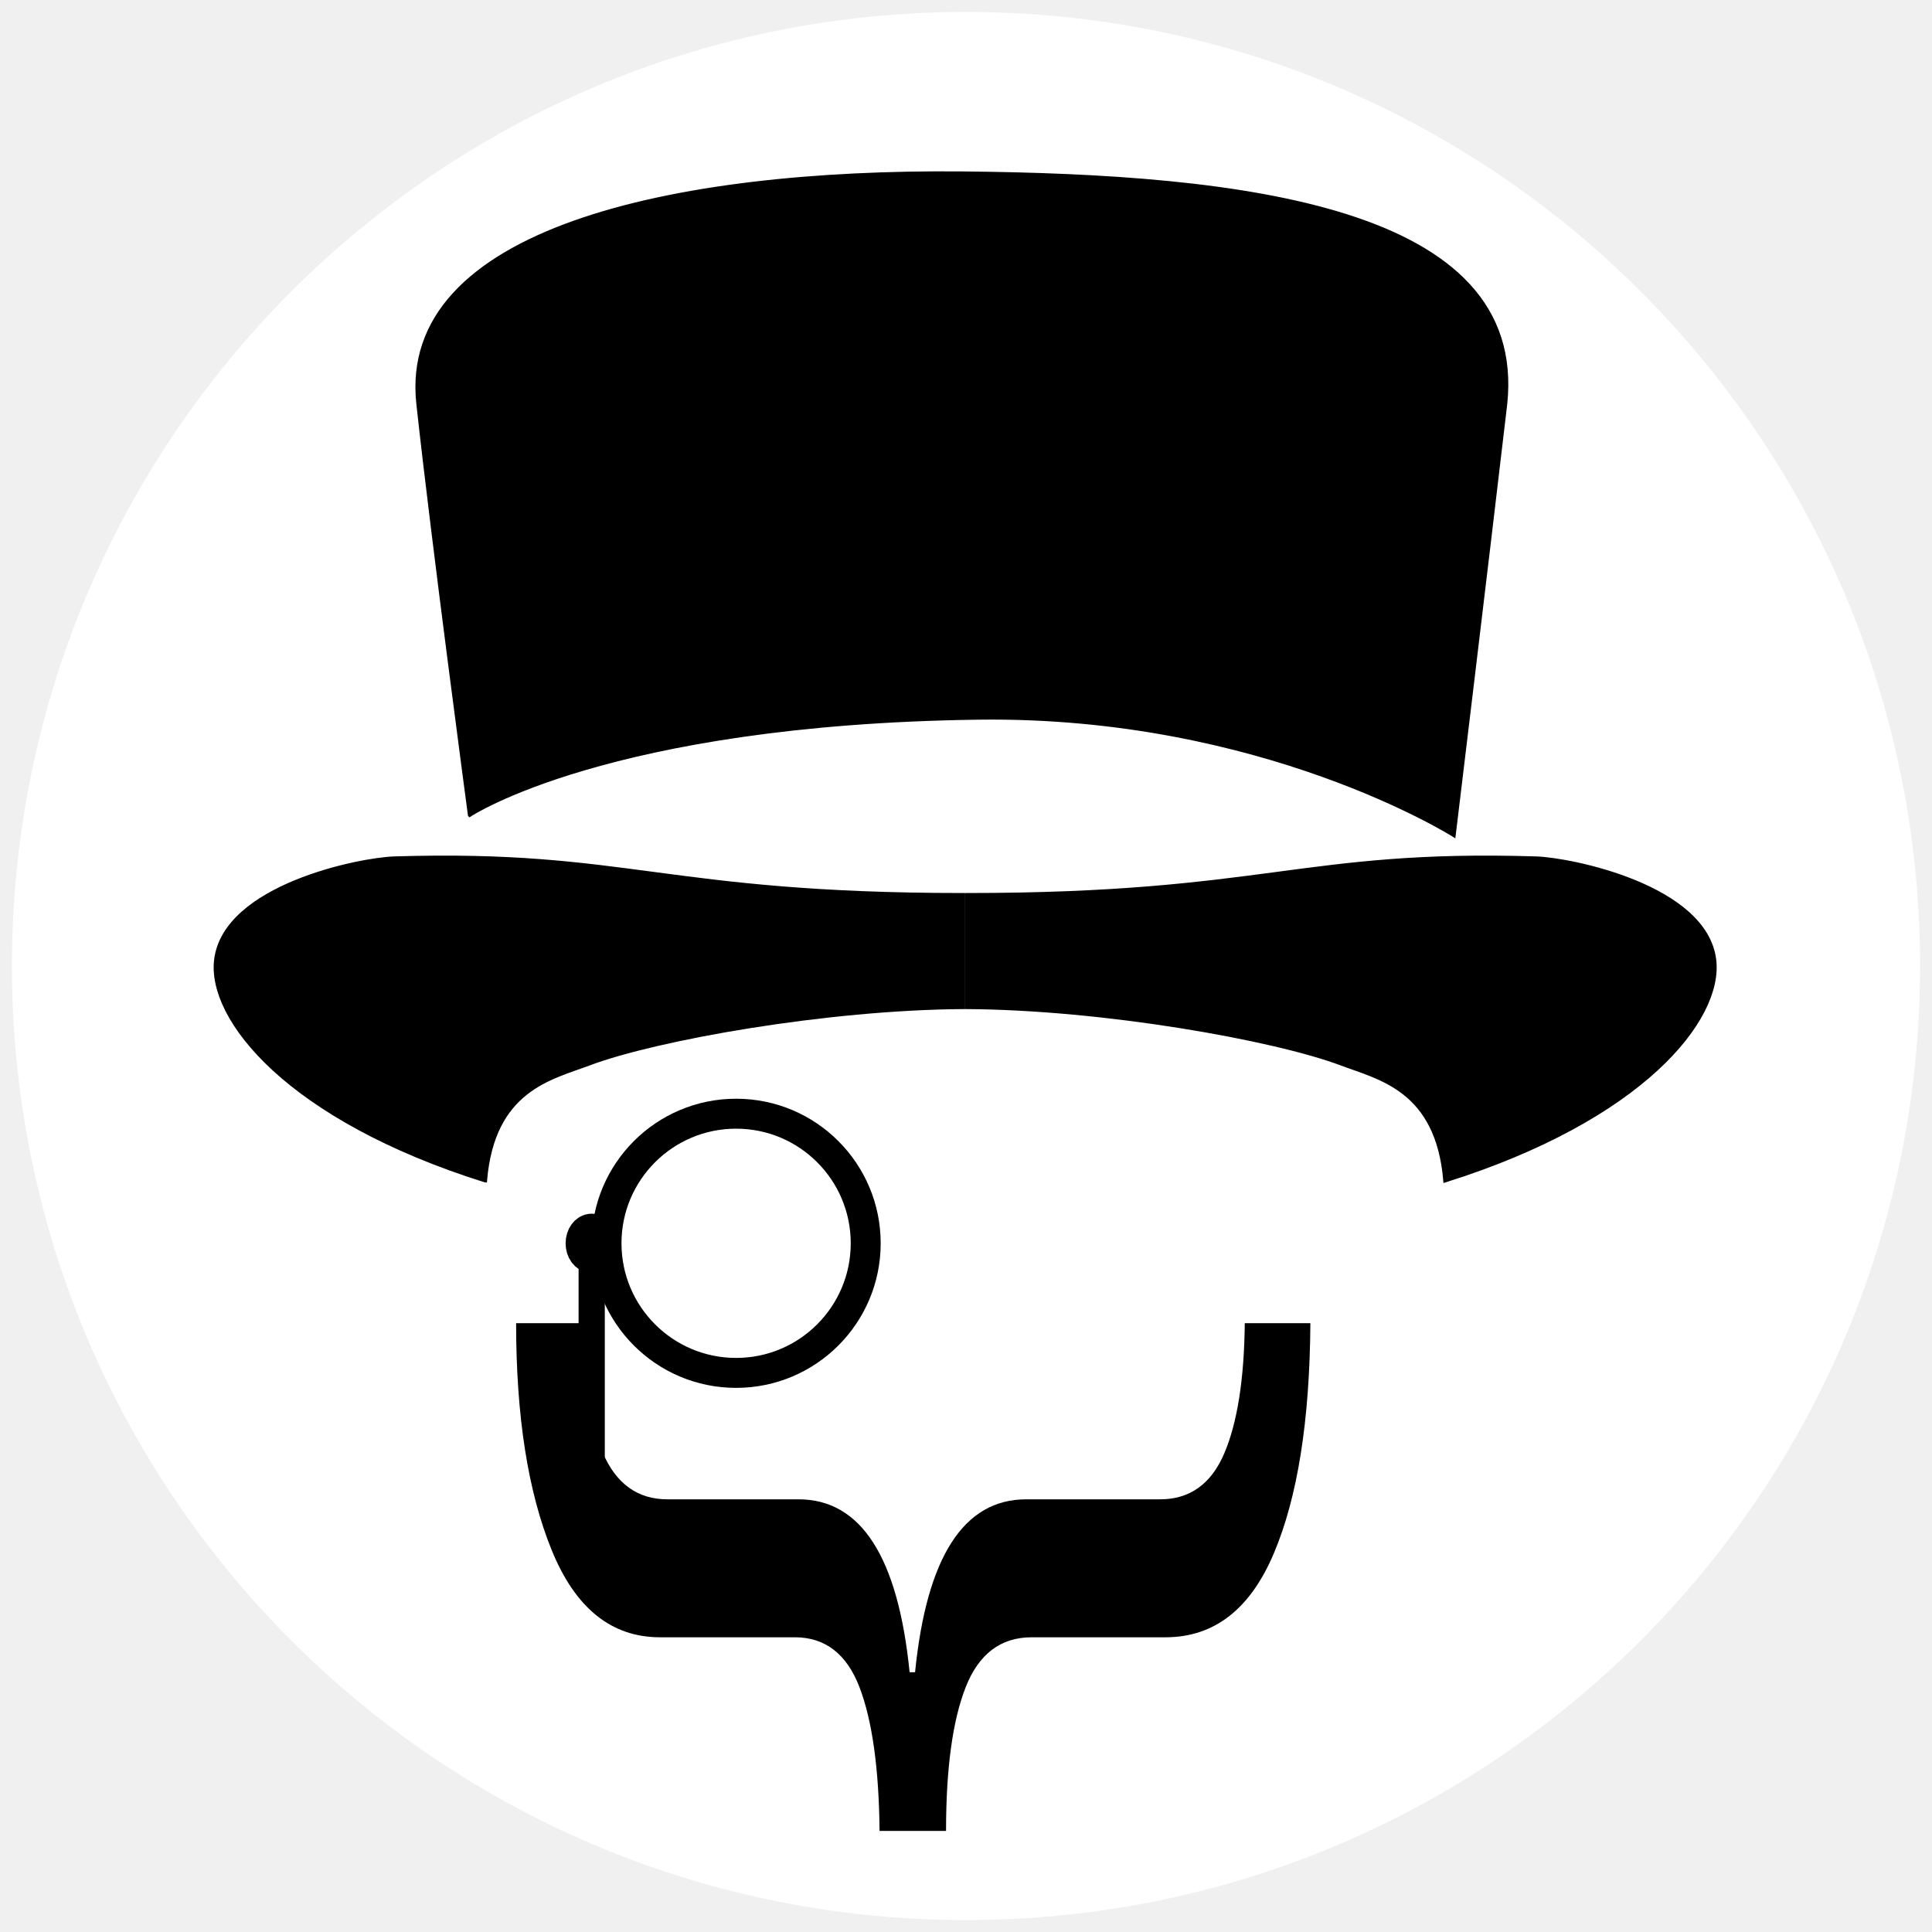
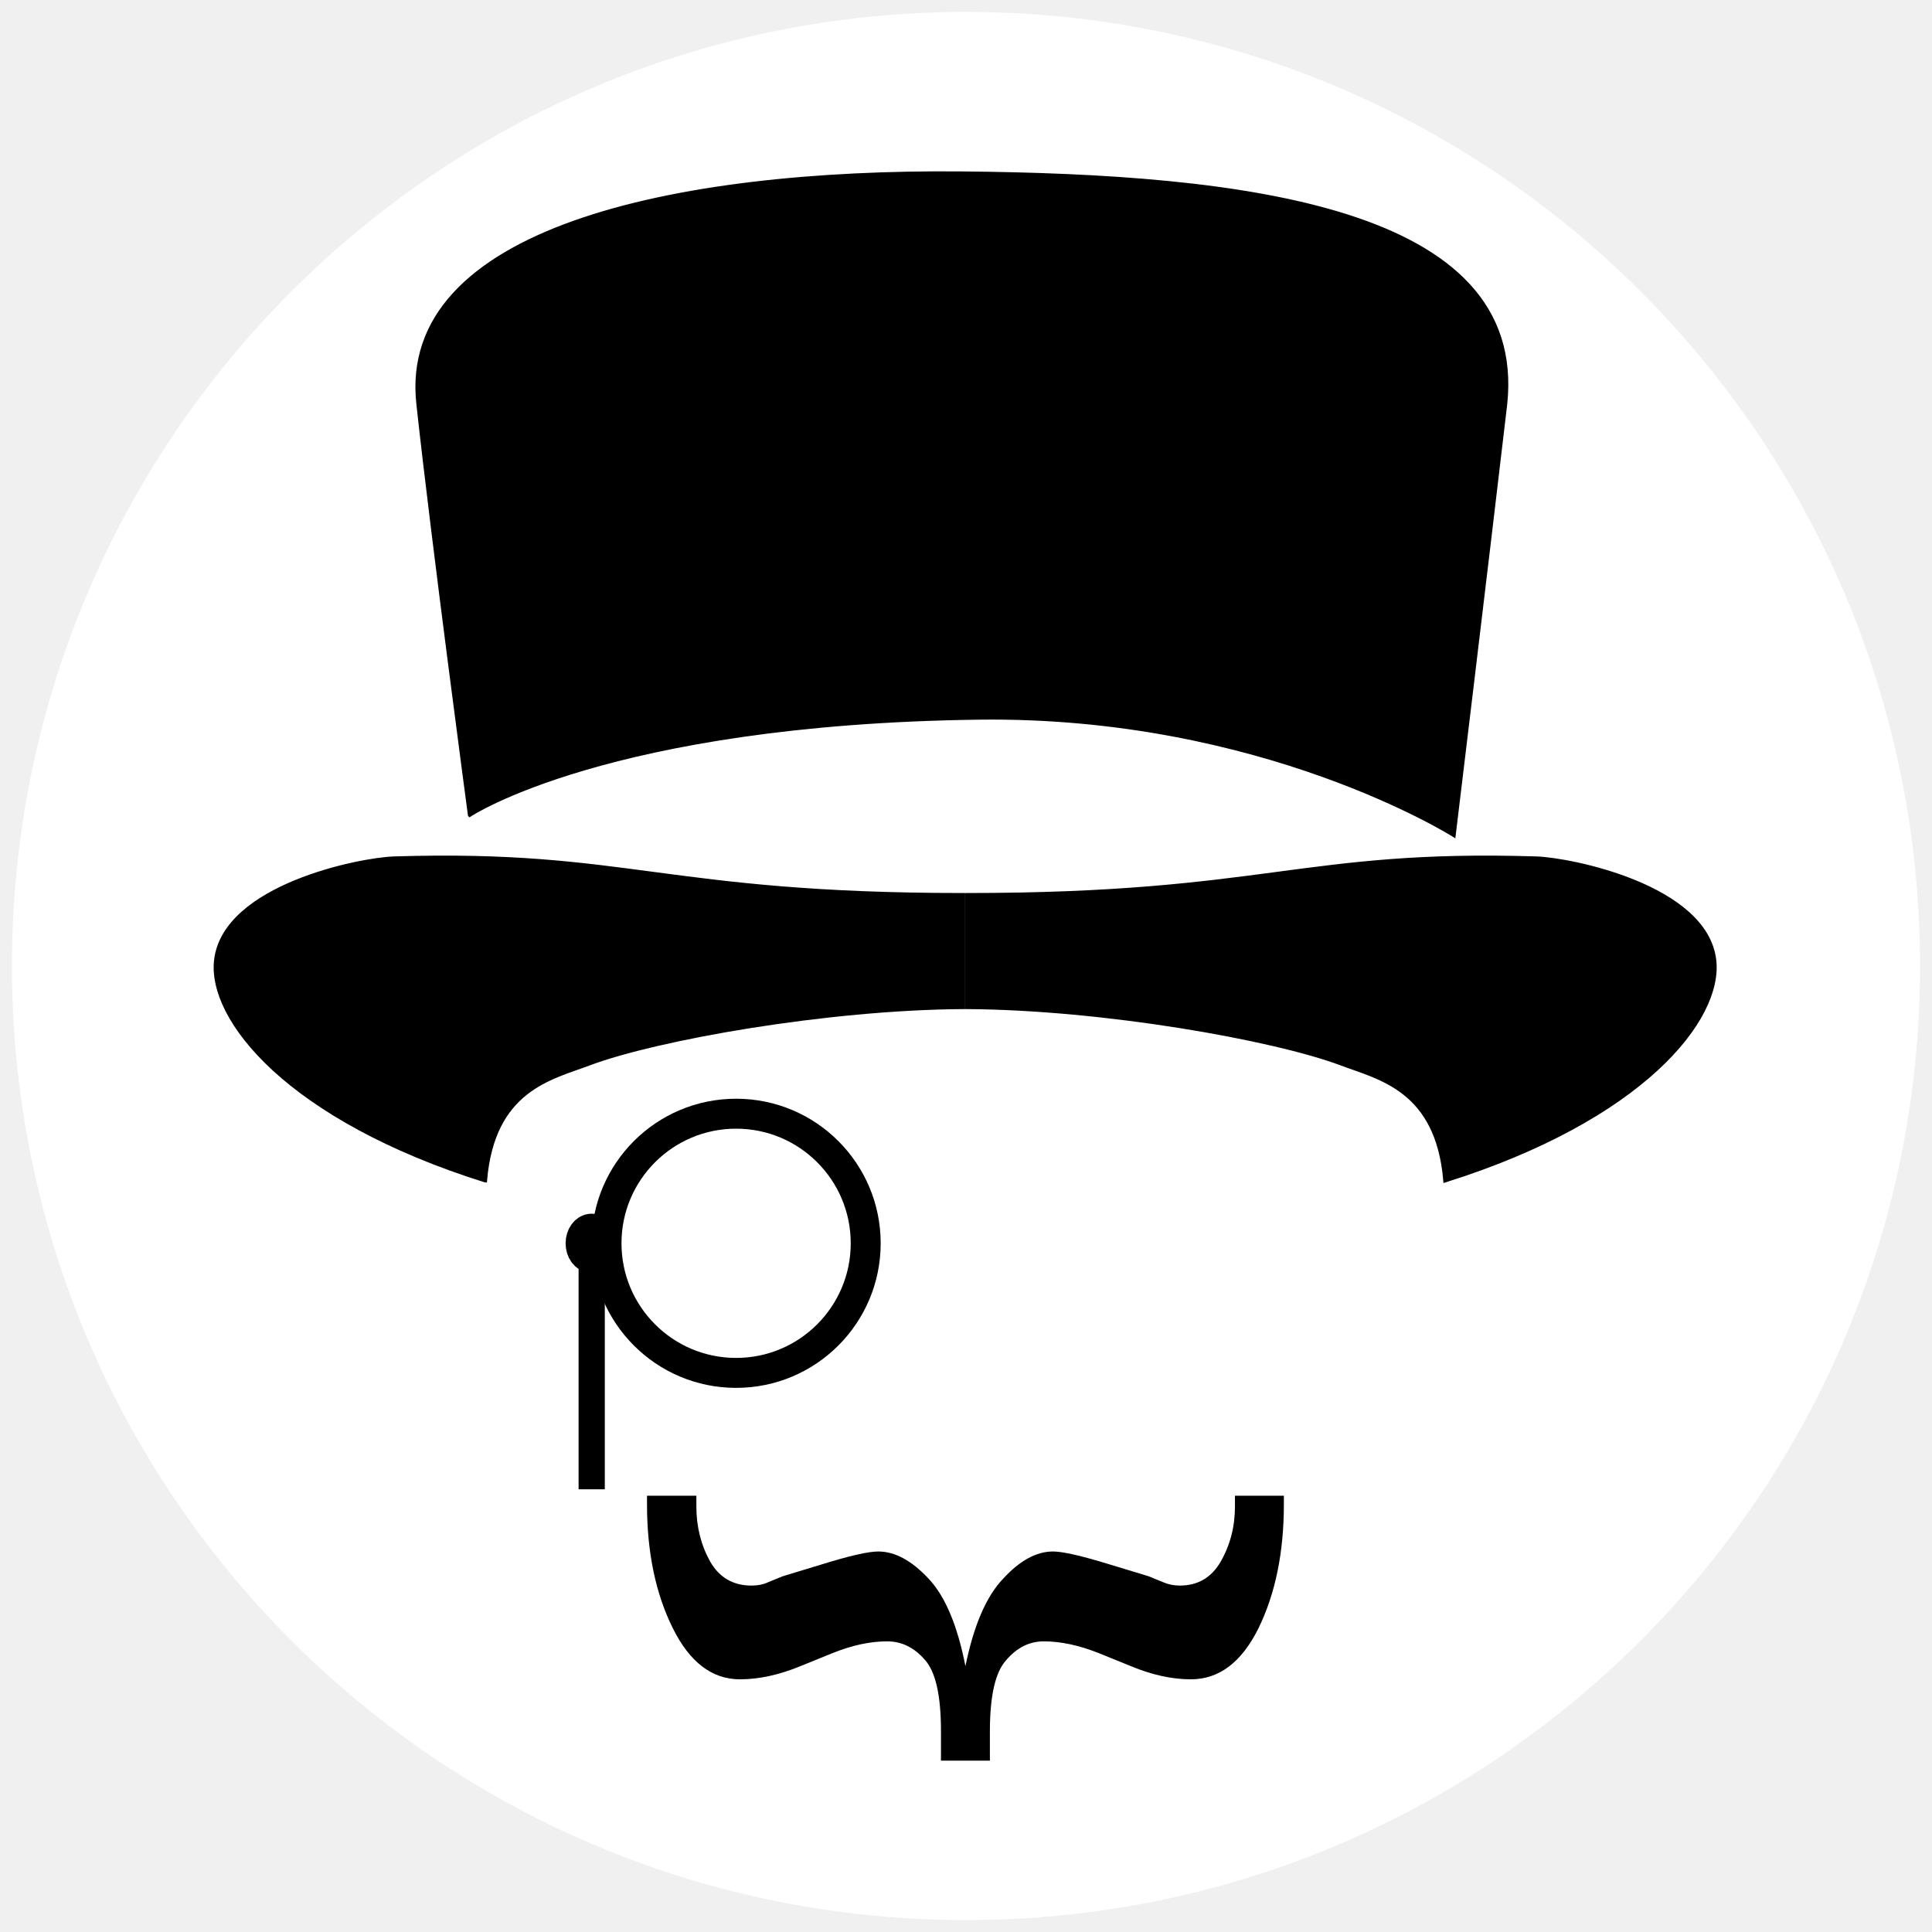
<svg xmlns="http://www.w3.org/2000/svg" style="enable-background:new" viewBox="0 0 516.046 516.046" height="516.046" width="516.046" version="1.1" id="svg4431">
  <defs id="defs4435" />
  <g transform="translate(15.34851,15.34851)" style="display:inline" id="layer3">
    <circle r="254.833" cy="242.675" cx="242.675" id="path4185" style="display:inline;opacity:1;fill:#ffffff;fill-opacity:1;stroke:none;stroke-width:6.379;stroke-miterlimit:4;stroke-dasharray:none;stroke-opacity:1;enable-background:new" />
  </g>
  <g transform="translate(-7.71277,19.61767)" style="display:inline;opacity:1" id="layer2">
    <text id="text4177" y="295.245" x="299.809" style="font-style:normal;font-weight:normal;font-size:40px;line-height:125%;font-family:sans-serif;letter-spacing:0px;word-spacing:0px;fill:#000000;fill-opacity:1;stroke:none;stroke-width:1px;stroke-linecap:butt;stroke-linejoin:miter;stroke-opacity:1" xml:space="preserve">
      <tspan y="295.245" x="299.809" id="tspan4179" />
    </text>
  </g>
  <g transform="translate(-8.760939,-8.760939)" style="display:inline" id="layer5">
-     <g transform="translate(0,-3.755492)" id="g4436">
-       <g transform="translate(1.048169,18.41259)" style="display:inline;opacity:1;enable-background:new" id="g4359">
-         <circle transform="scale(-1,1)" r="34.616" cy="326.194" cx="-204.331" id="path4585-6" style="display:inline;opacity:1;fill:none;fill-opacity:1;stroke:#000000;stroke-width:8;stroke-miterlimit:4;stroke-dasharray:none;stroke-opacity:1;enable-background:new" />
-         <path id="path4587-6" d="m 165.757,391.901 0,-64.456" style="display:inline;opacity:1;fill:none;fill-opacity:1;fill-rule:evenodd;stroke:#000000;stroke-width:7;stroke-linecap:butt;stroke-linejoin:miter;stroke-miterlimit:4;stroke-dasharray:none;stroke-opacity:1;enable-background:new" />
-         <ellipse ry="3.459" rx="2.52" cy="326.194" cx="165.757" id="path4684-0" style="display:inline;opacity:1;fill:#000000;fill-opacity:1;stroke:#000000;stroke-width:8.896;stroke-miterlimit:4;stroke-dasharray:none;stroke-opacity:1;enable-background:new" />
-         <text transform="matrix(0,-1.319817,0.7576806,0,0,0)" id="text4181-3" y="421.389" x="-375.059" style="font-style:normal;font-weight:normal;font-size:71.353px;line-height:125%;font-family:sans-serif;letter-spacing:0px;word-spacing:0px;display:inline;opacity:1;fill:#000000;fill-opacity:1;stroke:none;stroke-width:1px;stroke-linecap:butt;stroke-linejoin:miter;stroke-opacity:1;enable-background:new" xml:space="preserve">
-           <tspan style="font-style:normal;font-variant:normal;font-weight:normal;font-stretch:normal;font-size:321.091px;line-height:125%;font-family:'Apple Symbols';-inkscape-font-specification:'Apple Symbols, Normal';text-align:start;writing-mode:lr-tb;text-anchor:start" y="421.389" x="-375.059" id="tspan4183-0">{</tspan>
-         </text>
+     <path id="path4587-6" d="m 166.805,406.558 0,-64.456" style="display:inline;opacity:1;fill:none;fill-opacity:1;fill-rule:evenodd;stroke:#000000;stroke-width:7;stroke-linecap:butt;stroke-linejoin:miter;stroke-miterlimit:4;stroke-dasharray:none;stroke-opacity:1;enable-background:new" />
+     <ellipse ry="3.459" rx="2.52" cy="340.851" cx="166.805" id="path4684-0" style="display:inline;opacity:1;fill:#000000;fill-opacity:1;stroke:#000000;stroke-width:8.896;stroke-miterlimit:4;stroke-dasharray:none;stroke-opacity:1;enable-background:new" />
+     <g id="g4426">
+       <g id="g4415">
+         <circle transform="scale(-1,1)" r="34.616" cy="340.851" cx="-205.379" id="path4585-6" style="display:inline;opacity:1;fill:none;fill-opacity:1;stroke:#000000;stroke-width:8;stroke-miterlimit:4;stroke-dasharray:none;stroke-opacity:1;enable-background:new" />
+         <g id="text4181-3" style="font-style:normal;font-weight:normal;font-size:71.353px;line-height:125%;font-family:sans-serif;letter-spacing:0px;word-spacing:0px;display:inline;opacity:1;fill:#000000;fill-opacity:1;stroke:none;stroke-width:1px;stroke-linecap:butt;stroke-linejoin:miter;stroke-opacity:1;enable-background:new" transform="matrix(0,-1.319817,0.7576806,0,0,0)">
+           <path id="path4413" style="font-style:normal;font-variant:normal;font-weight:normal;font-stretch:normal;font-size:321.091px;line-height:125%;font-family:'Apple Symbols';-inkscape-font-specification:'Apple Symbols, Normal';text-align:start;writing-mode:lr-tb;text-anchor:start" d="m -362.96,343.283 5.958,0 q 10.818,0 14.424,-5.644 3.763,-5.644 3.763,-13.327 0,-8.937 -2.352,-19.127 l -2.665,-11.445 q -2.665,-11.288 -2.665,-21.322 0,-14.738 10.348,-23.674 10.504,-9.093 25.085,-9.093 l 1.725,0 0,17.403 -2.195,0 q -6.115,0 -11.132,4.86 -4.86,4.86 -4.86,14.581 0,3.292 0.627,5.644 l 1.254,5.331 2.352,13.483 q 2.665,14.894 2.665,20.225 0,8.78 -5.487,17.716 -5.331,8.78 -17.716,13.013 12.386,4.39 17.716,13.327 5.487,8.78 5.487,17.56 0,5.174 -2.665,20.225 l -2.352,13.483 -1.254,5.331 q -0.627,2.665 -0.627,5.644 0,9.564 4.86,14.424 5.017,5.017 11.132,5.017 l 2.195,0 0,17.246 -1.725,0 q -14.581,0 -25.085,-8.937 -10.348,-8.937 -10.348,-23.831 0,-10.034 2.665,-21.166 l 2.665,-11.445 q 2.352,-10.348 2.352,-19.284 0,-7.526 -3.763,-13.17 -3.606,-5.801 -14.424,-5.801 l -5.958,0 0,-17.246 z" />
+         </g>
      </g>
-       <path style="display:inline;fill:#000000;fill-opacity:1;fill-rule:evenodd;stroke:#000000;stroke-width:0.93px;stroke-linecap:butt;stroke-linejoin:miter;stroke-opacity:1;enable-background:new" d="m 134.21,230.244 c 0,0 -9.711,-72.477 -13.771,-109.808 -5.141,-46.45 67.834,-62.375 145.223,-61.666 74.899,0.686 150.773,9.245 145.223,61.666 -4.847,41.391 -13.771,115.218 -13.771,115.218 0,0 -51.094,-32.397 -127.07,-31.374 -98.92,1.332 -135.833,25.965 -135.833,25.965 z" id="path4273-4" />
-       <g id="g4410" transform="translate(0,-9.966026)">
-         <path id="path4441-4-0-8" d="M 138.357,337.813 C 85.793,321.29 64.503,294.645 66.453,278.841 68.87,259.239 104.822,252.023 114.07,251.736 c 62.376,-1.934 72.146,9.769 151.992,9.778 l 0,30 c -36.499,0.226 -82.029,8.332 -99.935,15.069 -10.19,3.833 -25.709,6.834 -27.769,31.23 z" style="display:inline;opacity:1;fill:#000000;fill-opacity:1;fill-rule:evenodd;stroke:#000000;stroke-width:1px;stroke-linecap:butt;stroke-linejoin:miter;stroke-opacity:1;enable-background:new" />
-         <path id="path4441-4-3-7-5" d="m 394.766,337.813 c 52.565,-16.523 73.854,-43.168 71.905,-58.972 -2.418,-19.602 -38.369,-26.818 -47.617,-27.105 -62.376,-1.934 -72.146,9.769 -151.992,9.778 l 0,30 c 36.499,0.226 82.029,8.332 99.935,15.069 10.19,3.833 25.709,6.834 27.769,31.23 z" style="display:inline;opacity:1;fill:#000000;fill-opacity:1;fill-rule:evenodd;stroke:#000000;stroke-width:1px;stroke-linecap:butt;stroke-linejoin:miter;stroke-opacity:1;enable-background:new" />
+       <g id="g4420">
+         <path id="path4273-4" d="m 134.21,226.488 c 0,0 -9.711,-72.477 -13.771,-109.808 -5.141,-46.45 67.834,-62.375 145.223,-61.666 74.899,0.686 150.773,9.245 145.223,61.666 -4.847,41.391 -13.771,115.218 -13.771,115.218 0,0 -51.094,-32.397 -127.07,-31.374 -98.92,1.332 -135.833,25.965 -135.833,25.965 z" style="display:inline;fill:#000000;fill-opacity:1;fill-rule:evenodd;stroke:#000000;stroke-width:0.93px;stroke-linecap:butt;stroke-linejoin:miter;stroke-opacity:1;enable-background:new" />
+         <g transform="translate(0,-13.72152)" id="g4410">
+           <path style="display:inline;opacity:1;fill:#000000;fill-opacity:1;fill-rule:evenodd;stroke:#000000;stroke-width:1px;stroke-linecap:butt;stroke-linejoin:miter;stroke-opacity:1;enable-background:new" d="M 138.357,337.813 C 85.793,321.29 64.503,294.645 66.453,278.841 68.87,259.239 104.822,252.023 114.07,251.736 c 62.376,-1.934 72.146,9.769 151.992,9.778 l 0,30 c -36.499,0.226 -82.029,8.332 -99.935,15.069 -10.19,3.833 -25.709,6.834 -27.769,31.23 z" id="path4441-4-0-8" />
+           <path style="display:inline;opacity:1;fill:#000000;fill-opacity:1;fill-rule:evenodd;stroke:#000000;stroke-width:1px;stroke-linecap:butt;stroke-linejoin:miter;stroke-opacity:1;enable-background:new" d="m 394.766,337.813 c 52.565,-16.523 73.854,-43.168 71.905,-58.972 -2.418,-19.602 -38.369,-26.818 -47.617,-27.105 -62.376,-1.934 -72.146,9.769 -151.992,9.778 l 0,30 c 36.499,0.226 82.029,8.332 99.935,15.069 10.19,3.833 25.709,6.834 27.769,31.23 z" id="path4441-4-3-7-5" />
+         </g>
      </g>
    </g>
  </g>
</svg>
